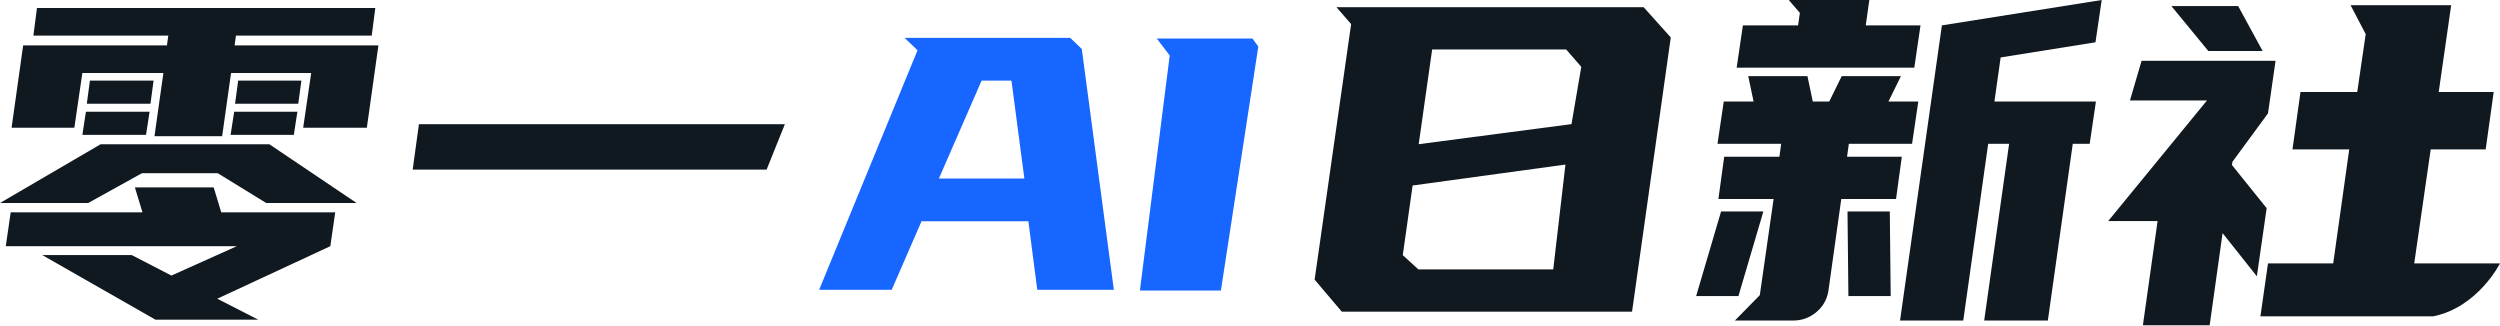
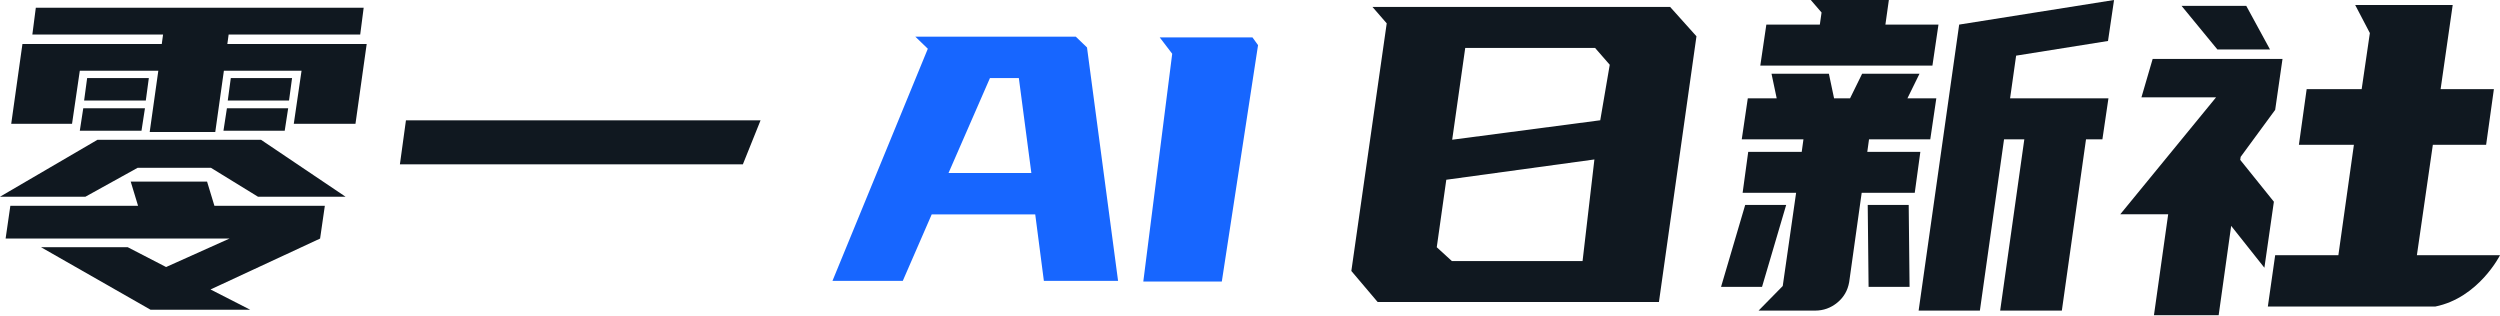
- <svg xmlns="http://www.w3.org/2000/svg" id="_图层_1" data-name="图层 1" viewBox="0 0 1604.476 208.747">
+ <svg xmlns="http://www.w3.org/2000/svg" id="_图层_1" data-name="图层 1" viewBox="0 0 1655.763 208.747">
  <g id="wordmark">
    <g id="glyph-ling">
      <path d="M199.714,46.857h-51.429l-5.714,40.571h-43.429l5.714-40.571h-52l-5.143,35.143H7.429l7.429-52.857h92.286l.857-6.286H21.429l2.286-17.714h217.143l-2.286,17.714h-87.143l-.857,6.286h92.286l-7.429,52.857h-40.857l5.143-35.143ZM91.429,136.286l-4.857-16h50.571l4.857,16h73.143l-3.143,21.714-72.571,33.714,26.286,13.429h-66l-72.571-41.429h57.429l25.429,13.143,42-18.857H3.714l3.143-21.714h84.571ZM170.857,130.286l-31.143-19.143h-48.571l-34.571,19.143H0l64.571-37.714h108.286l56,37.714h-58ZM98.571,51.714l-2,14.857h-40.857l2-14.857h40.857ZM96,71.714l-2.286,14.857h-40.857l2.286-14.857h40.857ZM193.429,51.714l-2,14.857h-40.571l2-14.857h40.571ZM190.857,71.714l-2.286,14.857h-40.571l2.286-14.857h40.571Z" fill="#101820" />
    </g>
    <g id="glyph-yi">
      <path d="M503.714,79.714l-11.714,29.143h-227.143l4-29.143h234.857Z" fill="#101820" />
    </g>
-     <g id="glyph-a">
+     <g id="glyph-a" transform="translate(25.6436 0)">
      <path d="M686.857,24.286l7.429,7.143,20.571,154.571h-49.143l-5.714-44h-68.571l-19.143,44h-46.571l63.143-153.714-8.286-8h106.286ZM630,51.714l-27.429,62.857h54.857l-8.286-62.857h-19.143Z" fill="#1766ff" />
    </g>
-     <g id="glyph-xin">
+     <g id="glyph-xin" transform="translate(51.28719 0)">
      <path d="M1246.286,16.286L1348.857,0l-4,27.143-60.857,9.714-4,28.286h65.143l-4,27.143h-10.857l-16,113.429h-40.857l16-113.429h-13.429l-16,113.429h-40.571l26.857-189.429ZM1142,100.571l1.143-8.286h-40.857l4-27.143h19.143l-3.429-16.286h38l3.429,16.286h10.571l8-16.286h38l-8,16.286h19.143l-4,27.143h-40.571l-1.143,8.286h35.143l-3.714,27.143h-35.143l-8.286,59.143c-.952,5.524-3.571,10.048-7.857,13.571-4.286,3.524-9.191,5.286-14.714,5.286h-37.429l16-16.286,8.857-61.714h-35.429l3.714-27.143h35.429ZM1154,16.286l1.143-8-7.143-8.286h51.714l-2.286,16.286h35.143l-4,27.143h-114l4-27.143h35.429ZM1185.714,135.714h27.143l.571,54.286h-27.143l-.571-54.286ZM1115.714,190h-27.143l16-54.286h27.143l-16,54.286Z" fill="#101820" />
    </g>
  </g>
-   <g id="glyph-ri">
+   <g id="glyph-ri" transform="translate(51.28719 0)">
    <path d="M857.714,4.604h197.143l17.429,19.429-24.857,176h-186.286l-17.429-20.571,23.429-164-9.429-10.857ZM919.143,31.747h86l9.714,11.143-6.293,36.766-98.06,12.885,8.639-60.794ZM906.599,119.05l98.094-13.442-7.836,67.282h-86.571l-10-9.143,6.313-44.697Z" fill="#101820" fill-rule="evenodd" />
  </g>
-   <g id="glyph-she">
+   <g id="glyph-she" transform="translate(51.28719 0)">
    <path d="M1512.857,59.033l5.429-37.143-9.714-18.571h64.571l-8,55.714h35.286l-5.143,36.857h-35.286l-10.571,73.143h55.048s-14.159,28.238-42.921,34h-110.841l4.857-34h41.857l10.286-73.143h-36.429l5.143-36.857h36.429ZM1448.429,177.319l-22-27.714-8.286,59.143h-42.857l9.429-66.857h-31.714l63.429-77.429h-49.429l7.429-25.429h86l-4.857,33.714-22.857,31.143-.286,2,22.286,27.714-6.286,43.714ZM1452.143,32.747h-34.857l-23.714-28.857h42.857l15.714,28.857Z" fill="#101820" fill-rule="evenodd" />
  </g>
-   <g id="glyph-i">
+   <g id="glyph-i" transform="translate(25.6436 0)">
    <path d="M803.857,24.751l3.714,5.143-24,156.571h-52l19.143-150.857-8.286-10.857h61.429Z" fill="#1766ff" />
  </g>
</svg>
